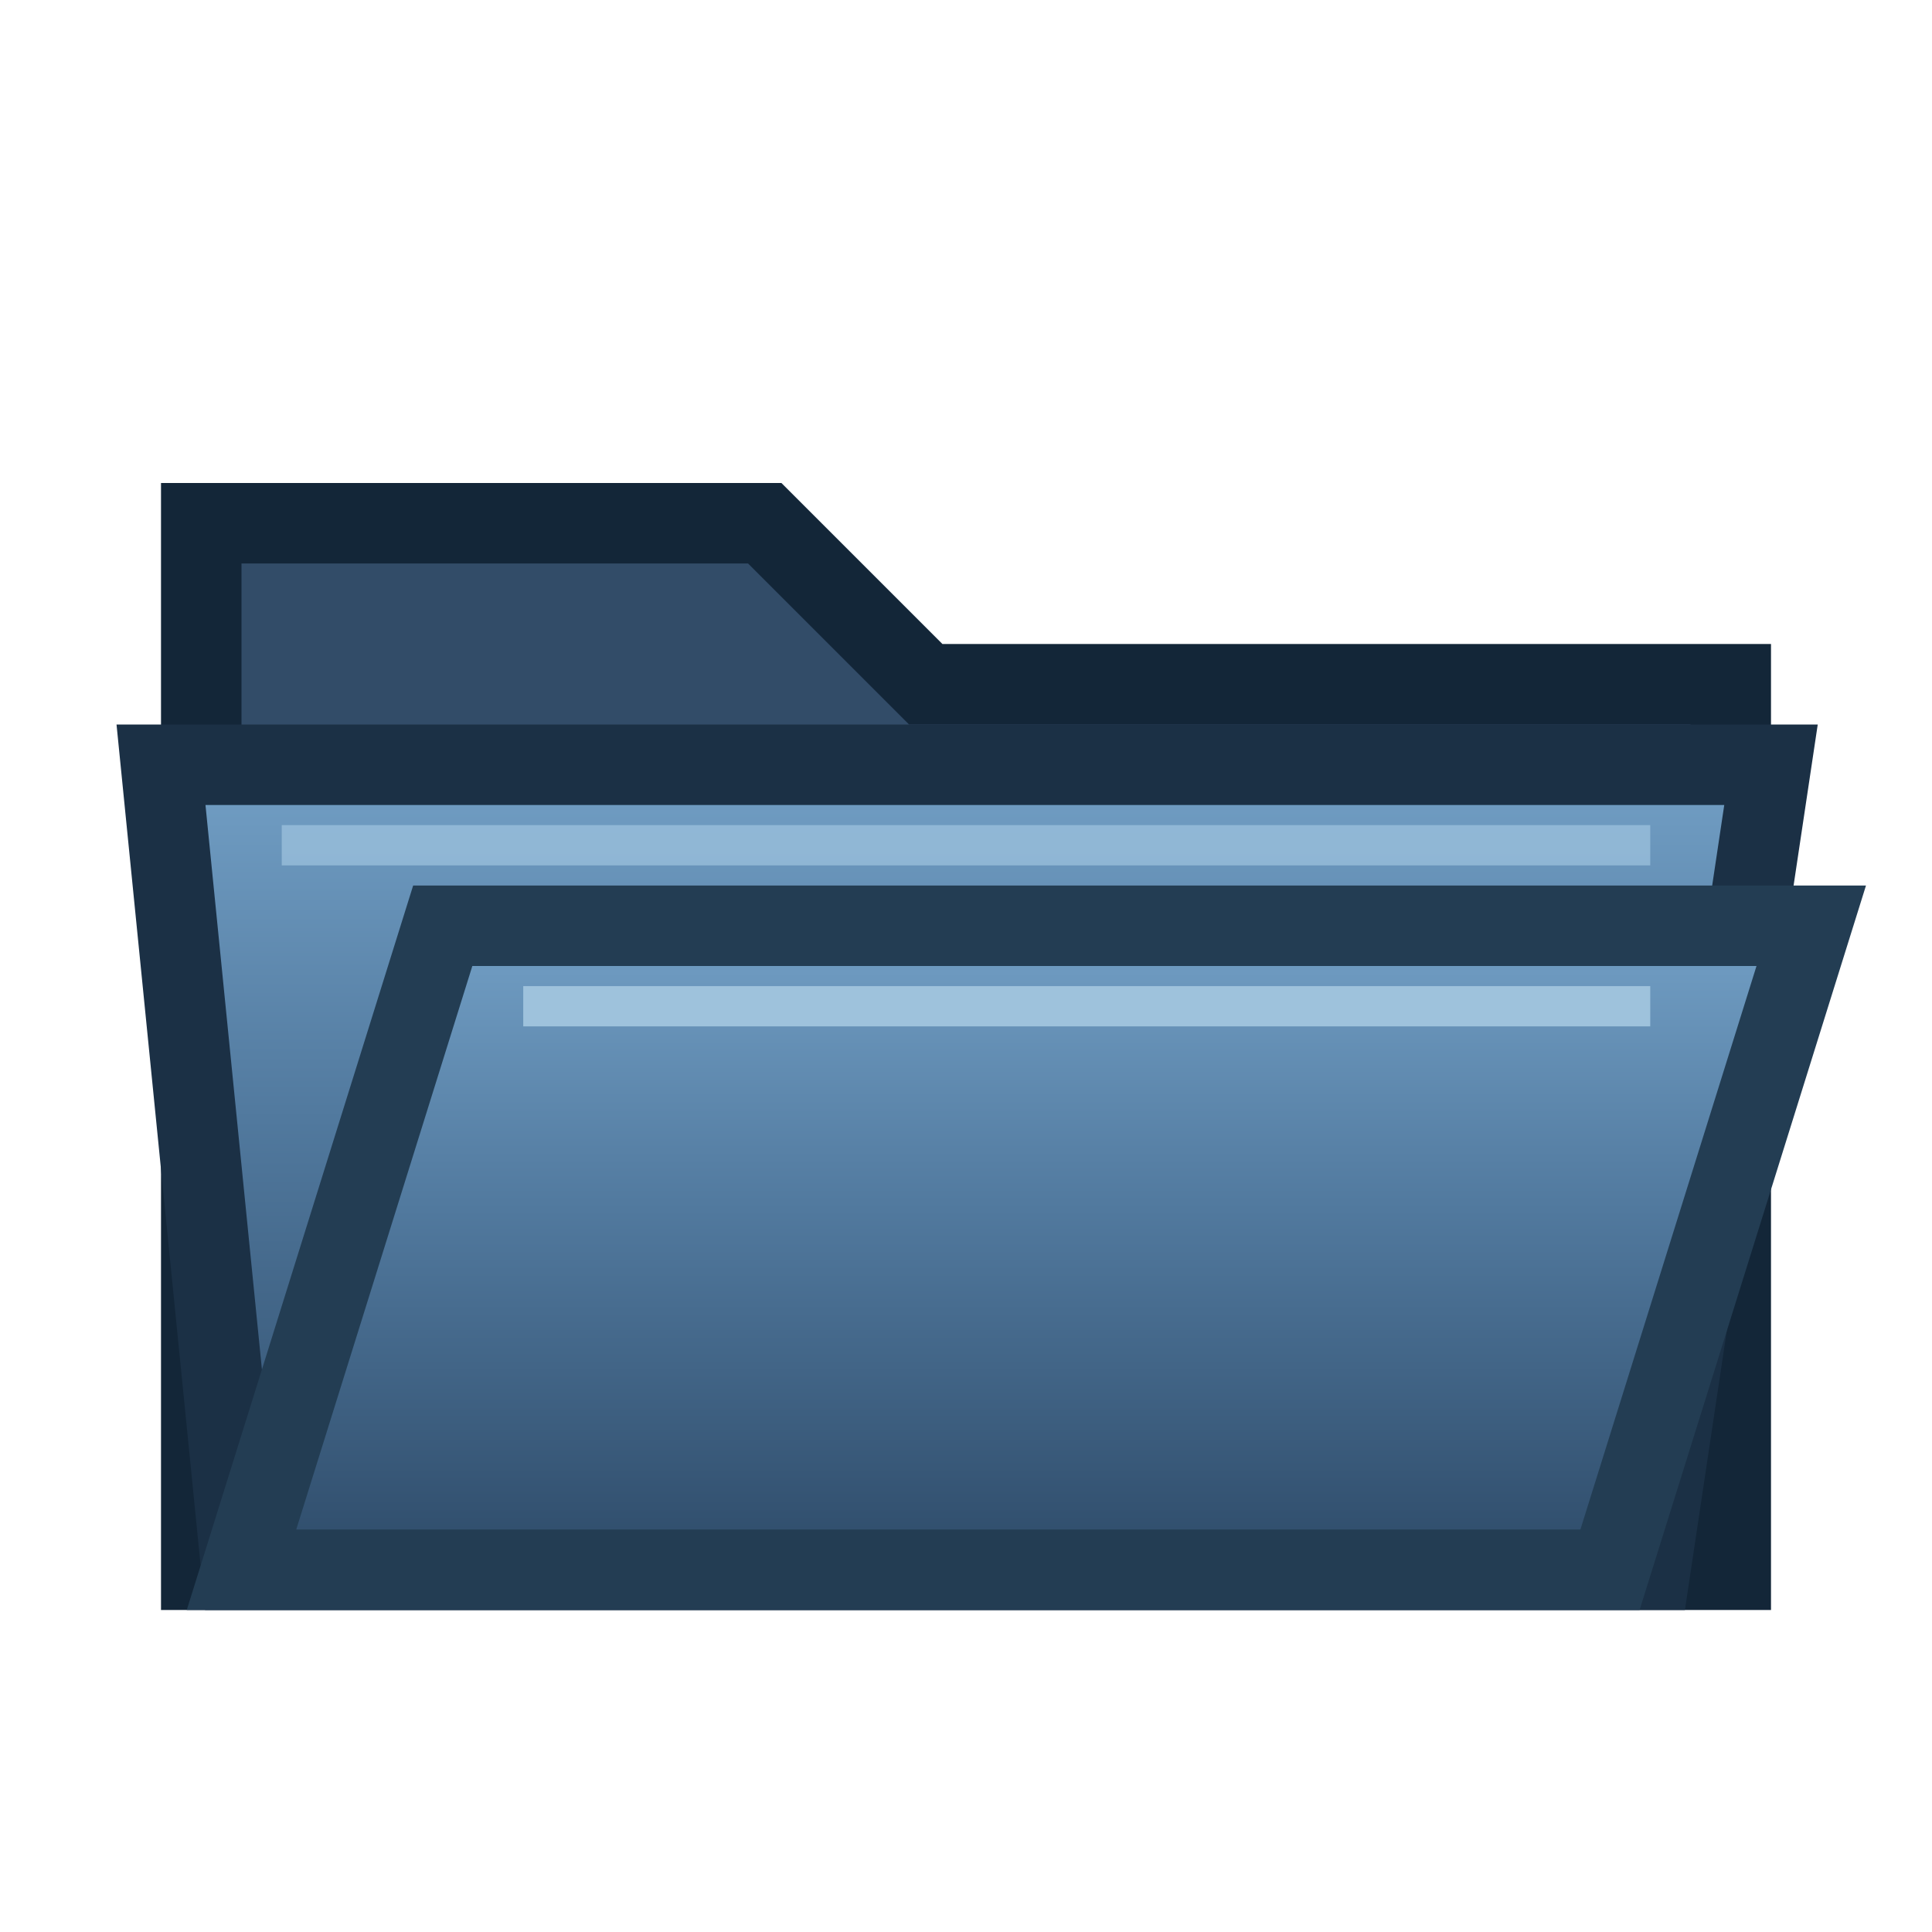
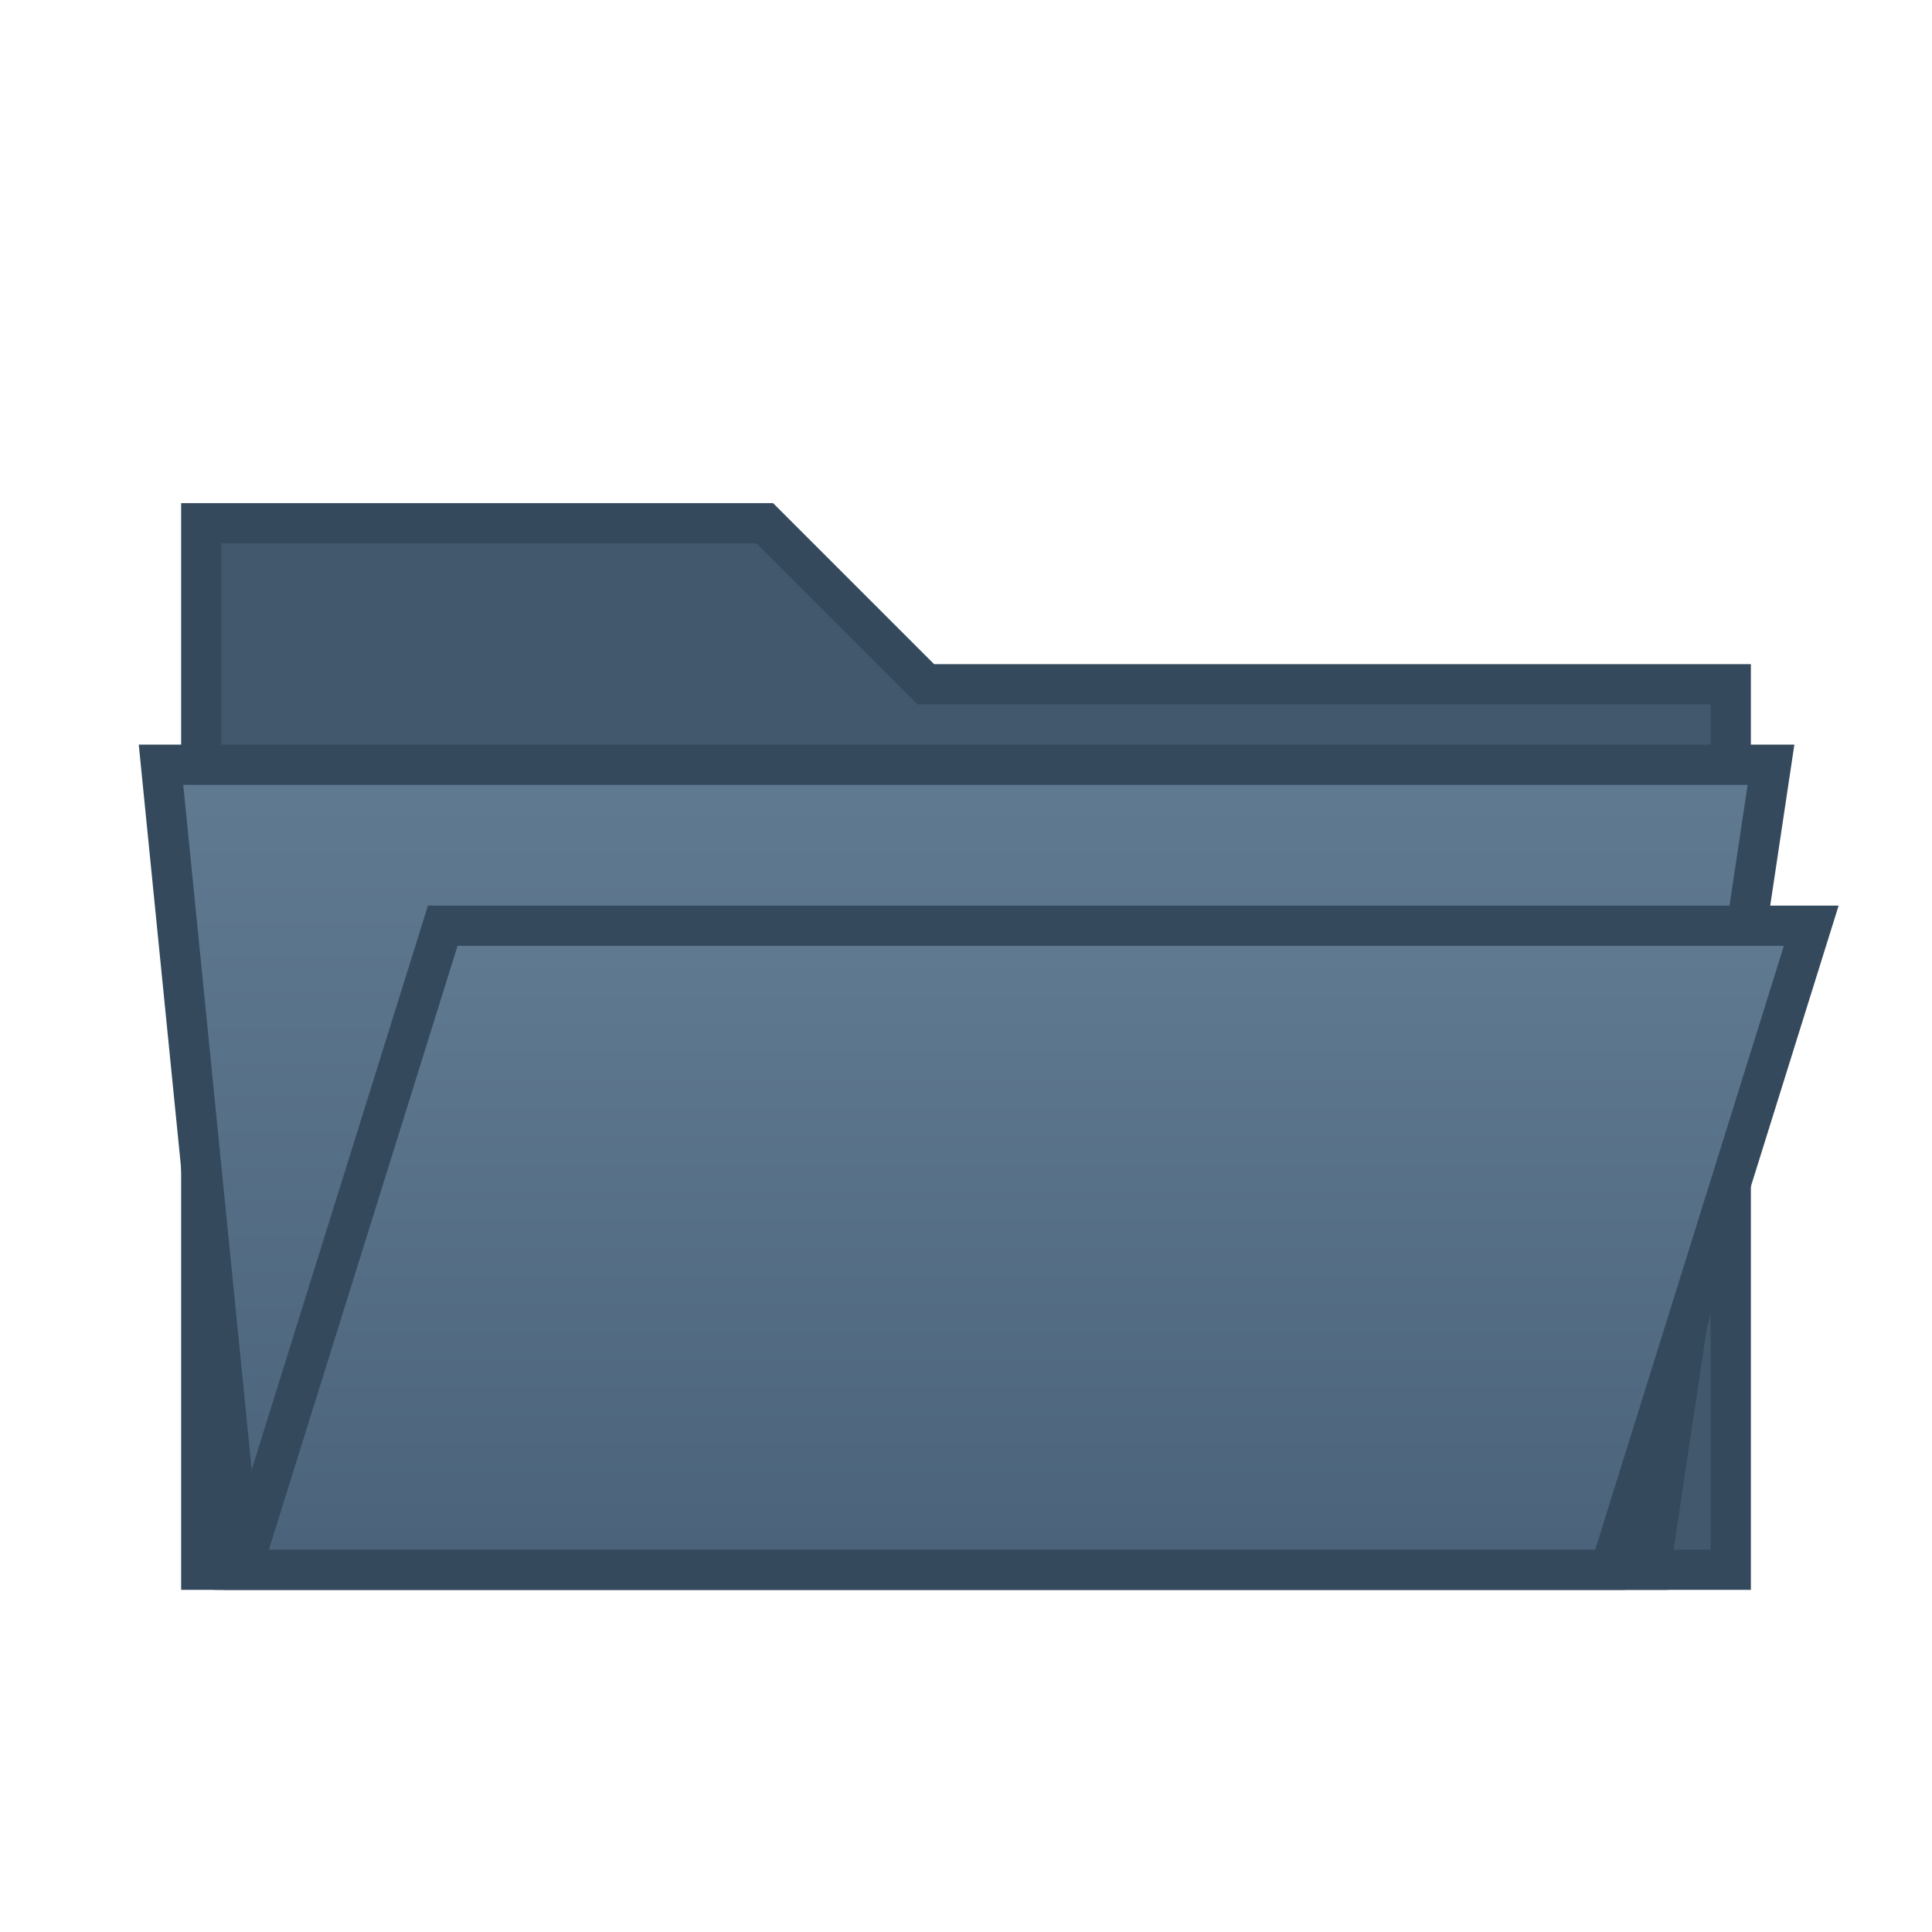
<svg xmlns="http://www.w3.org/2000/svg" width="48" height="48" viewBox="0 0 48 48">
  <defs>
-     <linearGradient id="steel" x2="0" y2="1">
-       <stop stop-color="#b1becb" />
-       <stop offset="1" stop-color="#46576a" />
-     </linearGradient>
-     <linearGradient id="blue" x2="0" y2="1">
-       <stop stop-color="#729fc5" />
-       <stop offset=".44" stop-color="#51799e" />
-       <stop offset="1" stop-color="#2e4b69" />
-     </linearGradient>
-     <linearGradient id="glass" x2="0" y2="1">
-       <stop stop-color="#274a62" />
-       <stop offset="1" stop-color="#09131f" />
+     <linearGradient id="blue" x2="0%" y2="100%">
+       <stop stop-color="#607a91" />
+       <stop offset="1" stop-color="#4a637a" />
    </linearGradient>
  </defs>
-   <path d="M5 13h14l4 4h20v22H5z" fill="#324c68" stroke="#132638" stroke-width="2" />
-   <path d="M4 19h40l-3 20H6z" fill="url(#blue)" stroke="#1b3045" stroke-width="2" />
-   <path d="M7 21h34" stroke="#a0c4df" opacity=".7" />
-   <path d="M6 39l5-16h34l-5 16z" fill="url(#blue)" stroke="#233d53" stroke-width="2" />
-   <path d="M13 25h28" stroke="#9ec2dc" />
+   <path d="M5 13h14l4 4h20v22H5z" fill="#42596d" stroke="#34495c" stroke-width="1" />
+   <path d="M4 19h40l-3 20H6z" fill="url(#blue)" stroke="#34495c" stroke-width="1" />
+   <path d="M6 39l5-16h34l-5 16z" fill="url(#blue)" stroke="#34495c" stroke-width="1" />
</svg>
